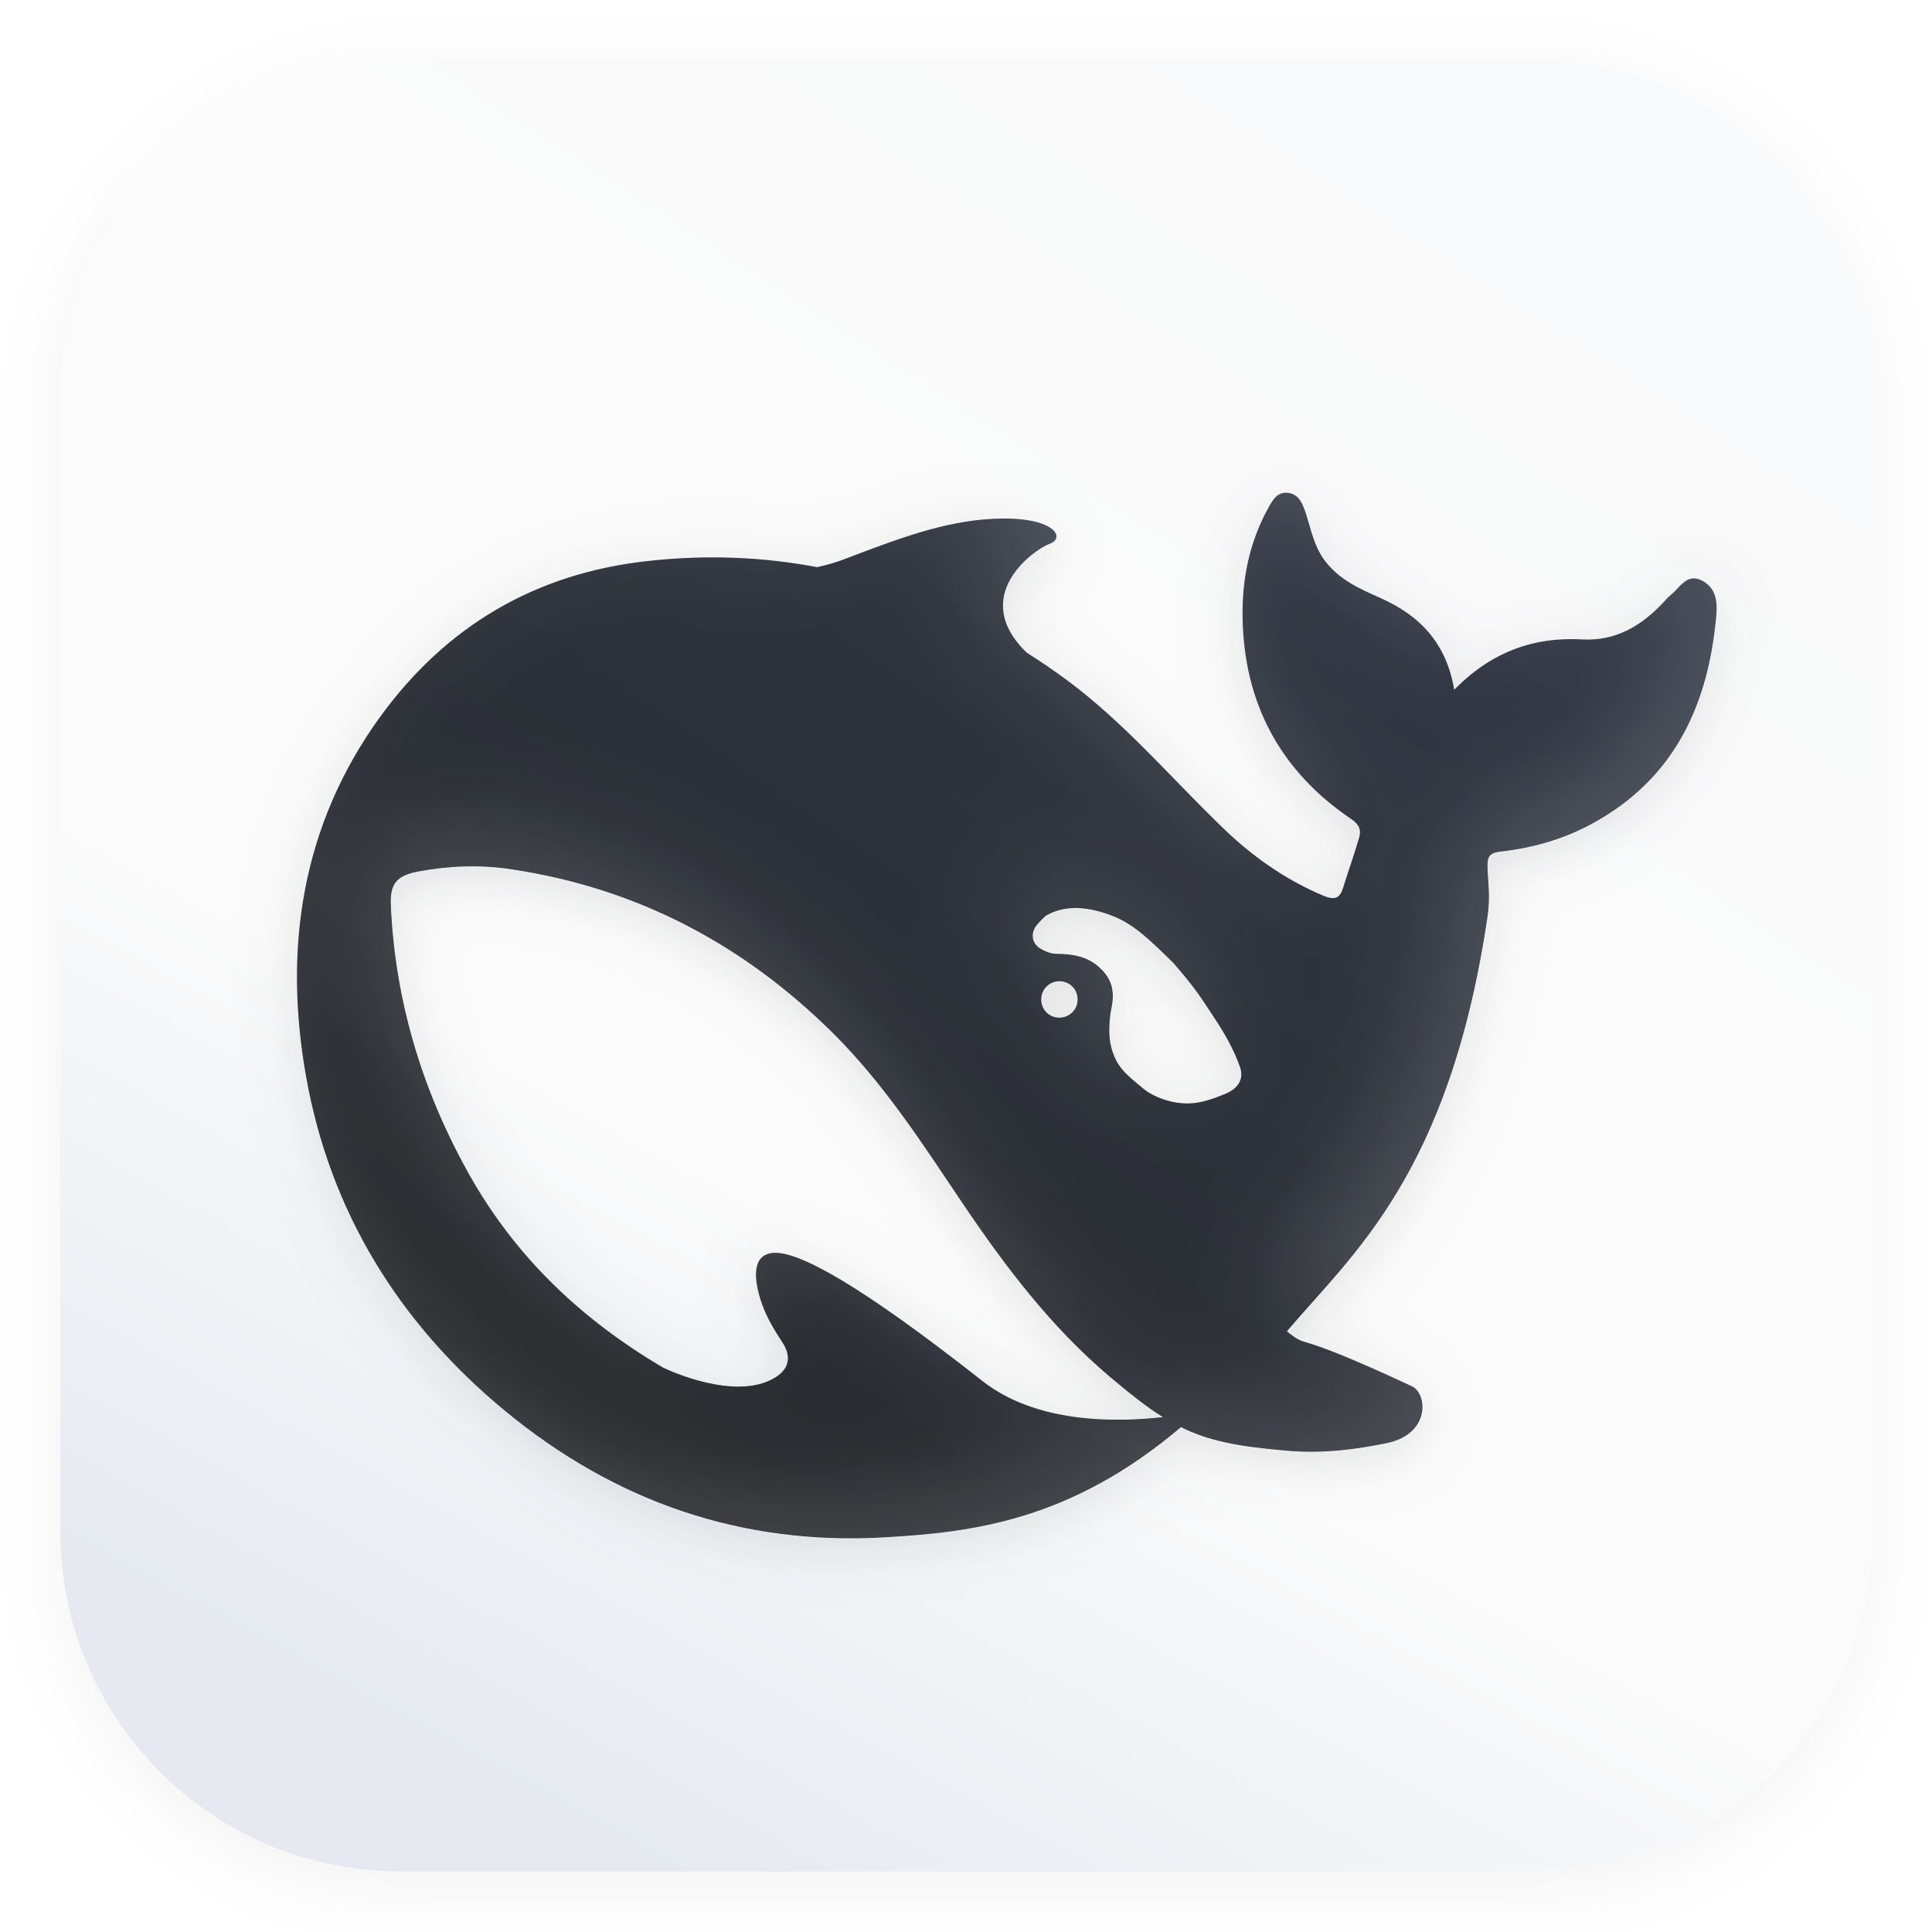
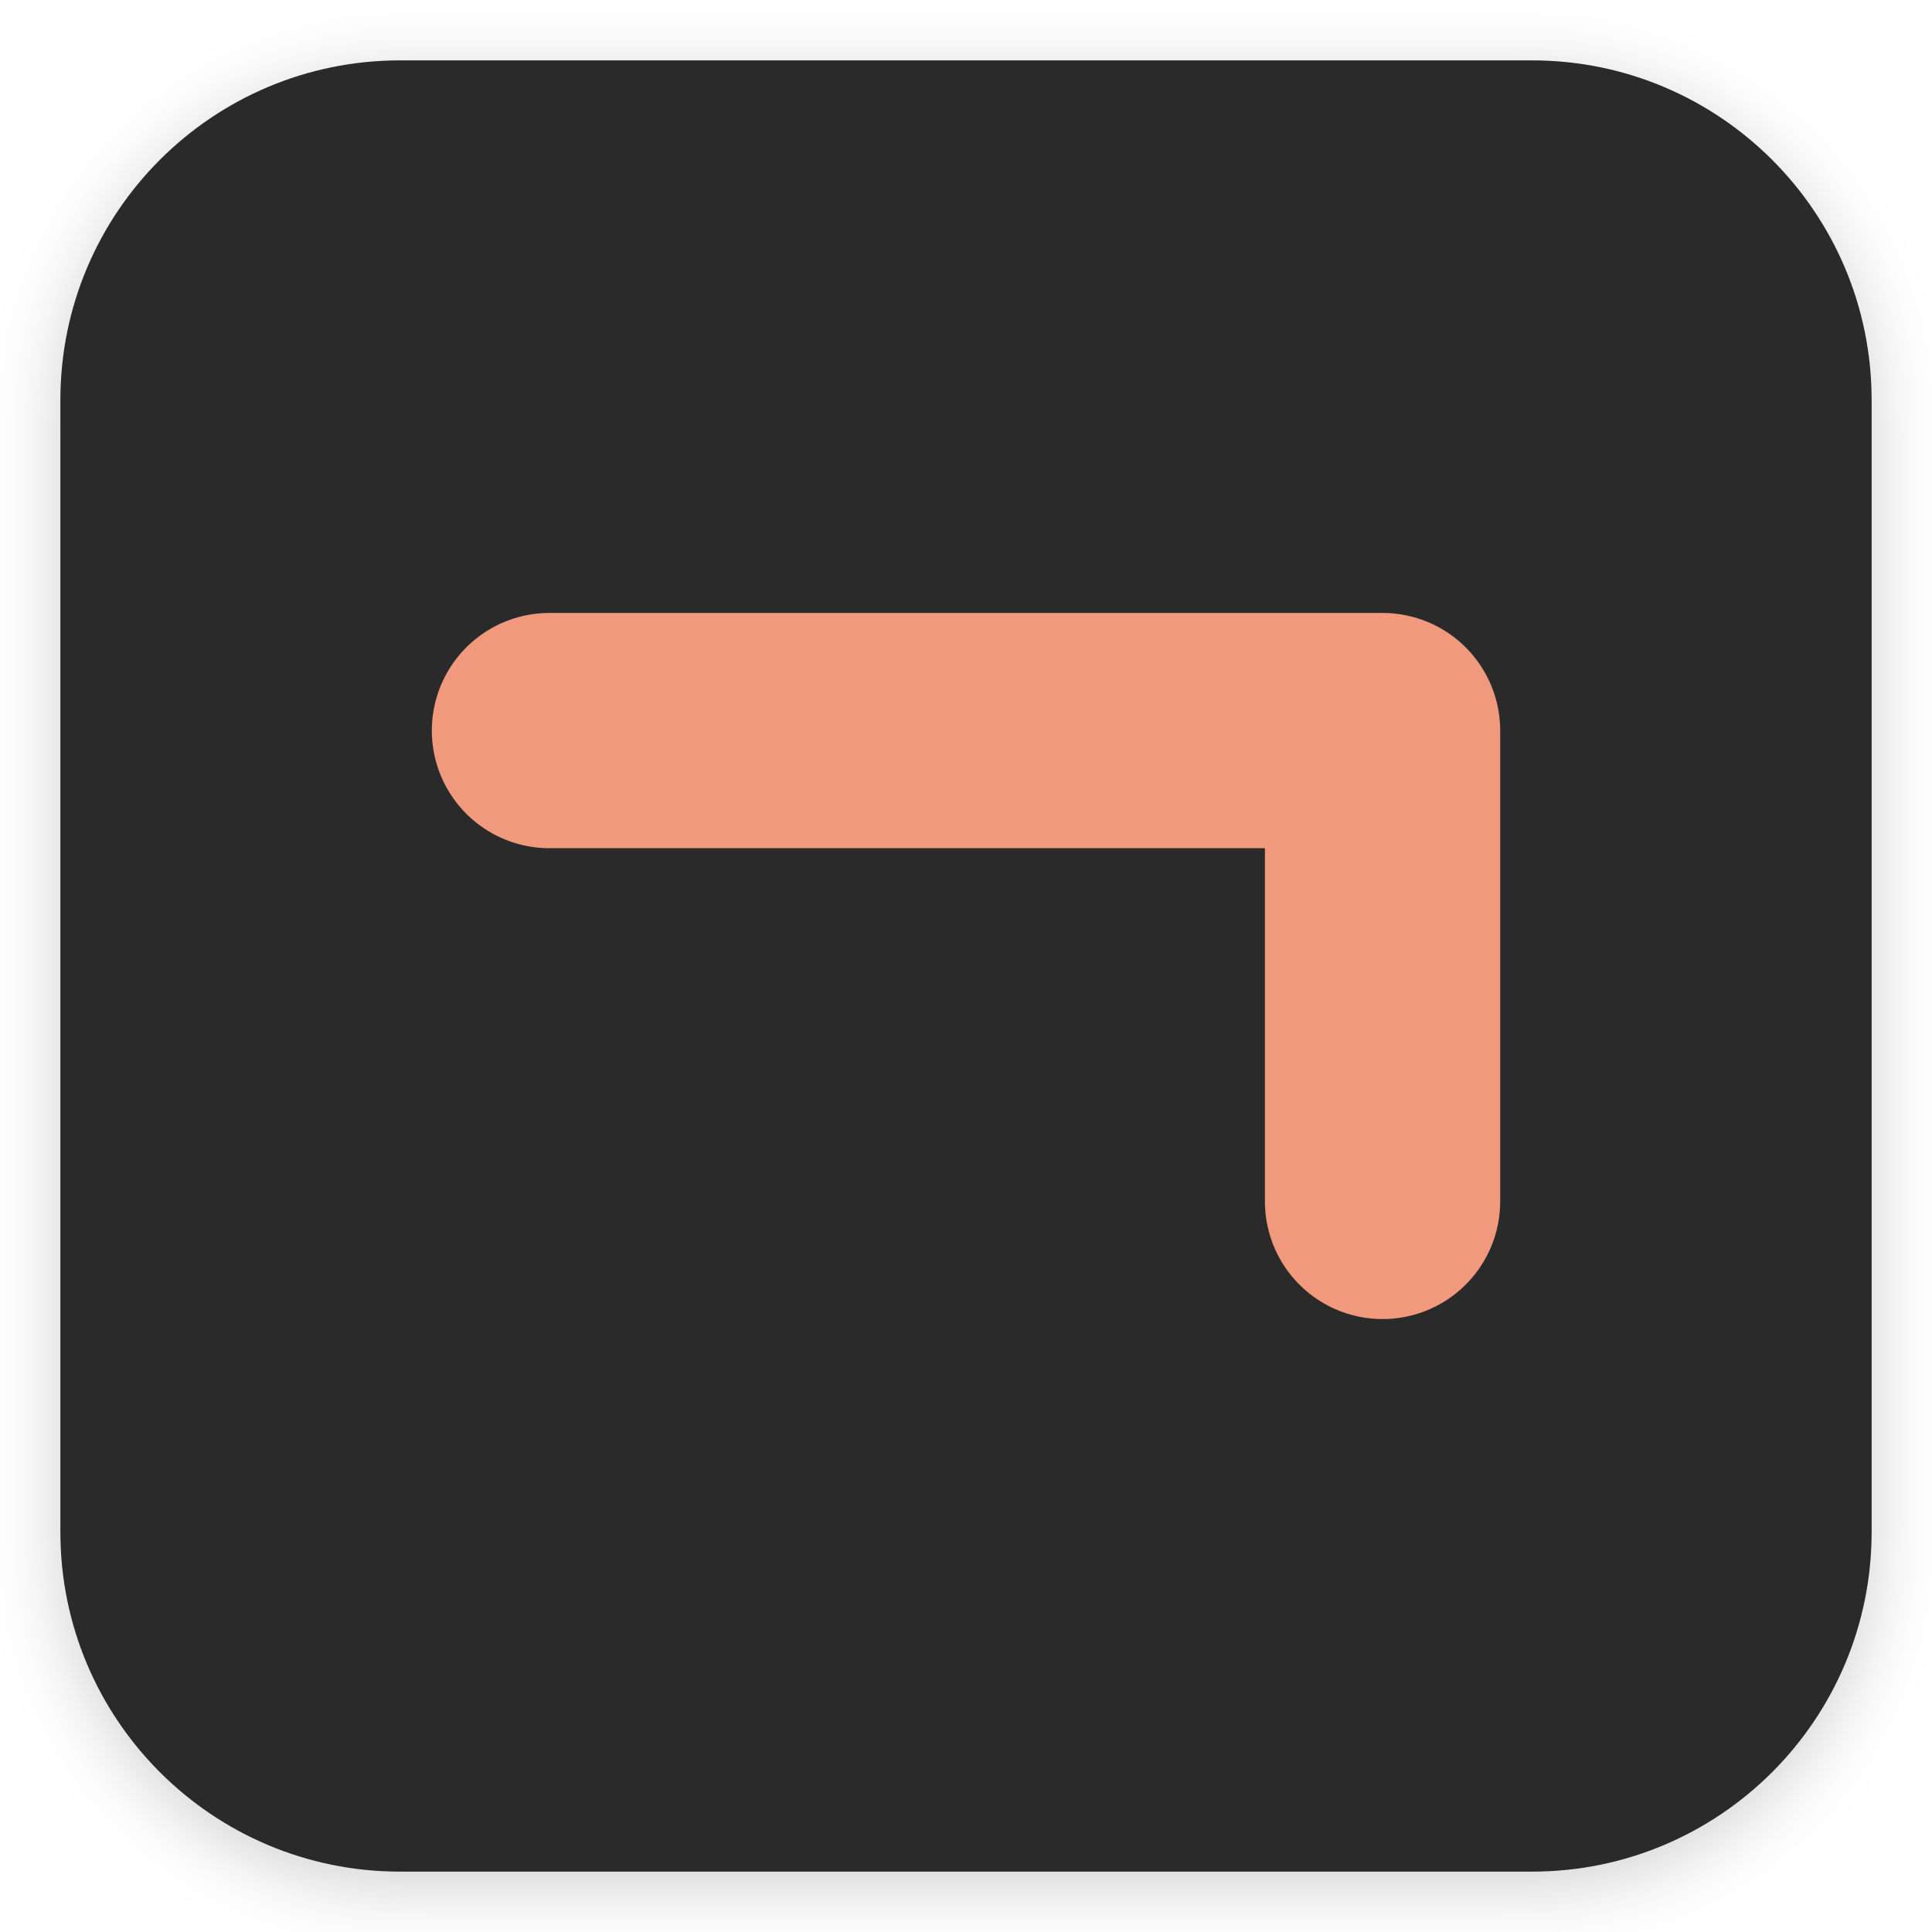
<svg xmlns="http://www.w3.org/2000/svg" width="1024" height="1024" viewBox="0 0 1024 1024" fill="none">
  <g transform="translate(32 32) scale(0.9375) translate(-40 -32)">
-     <g filter="url(#filter0_d_1637_371)">
-       <rect rx="192" width="1024" height="1024" transform="translate(40 32)" fill="#FBFBFB" />
-       <rect rx="192" width="1024" height="1024" transform="translate(40 32)" fill="url(#paint0_linear_1637_371)" fill-opacity="0.4" />
-       <rect rx="192" width="1024" height="1024" transform="translate(40 32)" fill="url(#paint1_linear_1637_371)" fill-opacity="0.8" />
-       <g id="tray-glyph" filter="url(#filter1_ddi_1637_371)">
-         <path d="M968.002 326.025C959.5 321.85 955.842 329.804 950.865 333.835C949.162 335.143 947.722 336.834 946.283 338.393C933.859 351.673 919.336 360.407 900.376 359.363C872.649 357.804 848.963 366.525 828.035 387.759C823.586 361.583 808.812 345.951 786.313 335.936C774.536 330.729 762.64 325.51 754.401 314.186C748.645 306.112 747.074 297.127 744.195 288.274C742.36 282.936 740.538 277.465 734.385 276.554C727.718 275.51 725.103 281.112 722.476 285.803C712.006 304.95 707.952 326.039 708.349 347.405C709.26 395.463 729.54 433.742 769.823 460.962C774.404 464.094 775.579 467.212 774.14 471.771C771.394 481.153 768.119 490.257 765.241 499.639C763.406 505.624 760.66 506.933 754.256 504.329C732.154 495.08 713.049 481.417 696.175 464.874C667.524 437.138 641.633 406.536 609.325 382.566C601.733 376.964 594.154 371.758 586.298 366.802C553.33 334.773 590.616 308.464 599.251 305.333C608.282 302.082 602.393 290.877 573.214 291.009C544.048 291.141 517.364 300.906 483.353 313.935C478.389 315.891 473.147 317.318 467.786 318.494C436.917 312.64 404.873 311.332 371.377 315.111C308.332 322.141 257.975 351.964 220.953 402.876C176.471 464.081 166.014 533.624 178.835 606.153C192.302 682.594 231.291 745.887 291.194 795.372C353.328 846.68 424.876 871.813 506.498 866.99C556.076 864.122 611.279 857.489 673.532 804.74C689.23 812.55 705.708 815.681 733.052 818.02C754.111 819.976 774.391 816.976 790.076 813.726C814.674 808.519 812.971 785.726 804.072 781.564C731.995 747.962 747.826 761.638 733.435 750.565C770.06 707.198 825.263 662.139 846.85 516.156C848.553 504.567 847.114 497.273 846.85 487.892C846.718 482.157 848.025 479.95 854.574 479.303C872.623 477.215 890.156 472.273 906.238 463.42C952.938 437.892 971.765 395.965 976.215 345.7C976.875 338.01 976.083 330.069 967.976 326.039L968.002 326.025ZM561.067 778.432C491.222 723.477 457.343 705.374 443.347 706.154C430.263 706.933 432.626 721.918 435.505 731.682C438.515 741.315 442.436 747.962 447.929 756.418C451.718 762.021 454.346 770.345 444.14 776.609C421.641 790.549 382.533 771.918 380.698 771.006C335.174 744.182 297.109 708.757 270.293 660.316C244.389 613.698 229.35 563.685 226.868 510.302C226.208 497.406 230.01 492.847 242.831 490.508C259.704 487.376 277.106 486.729 293.98 489.2C365.264 499.625 425.959 531.523 476.844 582.052C505.878 610.831 527.861 645.213 550.491 678.815C574.561 714.492 600.452 748.49 633.42 776.358C645.066 786.122 654.348 793.548 663.247 799.019C636.431 802.018 591.698 802.666 561.08 778.445L561.067 778.432ZM594.55 562.905C594.55 557.171 599.132 552.625 604.888 552.625C606.195 552.625 607.371 552.876 608.414 553.273C609.853 553.801 611.16 554.581 612.203 555.744C614.038 557.567 615.081 560.17 615.081 562.905C615.081 568.64 610.5 573.185 604.743 573.185C598.987 573.185 594.537 568.627 594.537 562.905H594.55ZM698.539 616.301C691.871 619.037 685.19 621.375 678.787 621.64C668.845 622.155 657.992 618.125 652.103 613.17C642.953 605.479 636.404 601.185 633.658 587.773C632.483 582.039 633.13 573.185 634.186 568.111C636.536 557.171 633.922 550.141 626.212 543.759C619.927 538.553 611.952 537.112 603.185 537.112C599.911 537.112 596.914 535.685 594.682 534.509C591.025 532.686 588.015 528.127 590.893 522.525C591.804 520.701 596.254 516.275 597.297 515.495C609.206 508.716 622.937 510.936 635.625 516.01C647.403 520.833 656.288 529.686 669.109 542.186C682.193 557.289 684.543 561.465 692.003 572.789C697.892 581.642 703.252 590.759 706.909 601.185C709.128 607.699 706.249 613.038 698.539 616.288V616.301Z" fill="url(#paint2_linear_1637_371)" fill-opacity="0.9" />
+     <g filter="url(#tile-shadow)">
+       <rect rx="192" width="1024" height="1024" transform="translate(40 32)" fill="#2C2C2A" />
+       <g id="tray-glyph">
+         <path d="M316.5 410.9H787.5V677.1" stroke="#F0997B" stroke-width="133" stroke-linecap="round" stroke-linejoin="round" />
      </g>
    </g>
  </g>
  <defs>
-     <filter id="filter0_d_1637_371" x="-8" y="-16" width="1120" height="1120" filterUnits="userSpaceOnUse" color-interpolation-filters="sRGB">
-       <feFlood flood-opacity="0" result="BackgroundImageFix" />
-       <feColorMatrix in="SourceAlpha" type="matrix" values="0 0 0 0 0 0 0 0 0 0 0 0 0 0 0 0 0 0 127 0" result="hardAlpha" />
-       <feOffset dy="8" />
-       <feGaussianBlur stdDeviation="20" />
-       <feComposite in2="hardAlpha" operator="out" />
-       <feColorMatrix type="matrix" values="0 0 0 0 0 0 0 0 0 0 0 0 0 0 0 0 0 0 0.05 0" />
-       <feBlend mode="normal" in2="BackgroundImageFix" result="effect1_dropShadow_1637_371" />
-       <feBlend mode="normal" in="BackgroundImageFix" in2="effect1_dropShadow_1637_371" result="BackgroundImageFix" />
-       <feBlend mode="normal" in="SourceGraphic" in2="BackgroundImageFix" result="shape" />
+     <filter id="tile-shadow" x="-8" y="-16" width="1120" height="1120" filterUnits="userSpaceOnUse" color-interpolation-filters="sRGB">
+       <feDropShadow dx="0" dy="8" stdDeviation="20" flood-color="#000000" flood-opacity="0.18" />
    </filter>
-     <filter id="filter1_ddi_1637_371" x="133.744" y="240.427" width="882.652" height="671.147" filterUnits="userSpaceOnUse" color-interpolation-filters="sRGB">
-       <feFlood flood-opacity="0" result="BackgroundImageFix" />
-       <feColorMatrix in="SourceAlpha" type="matrix" values="0 0 0 0 0 0 0 0 0 0 0 0 0 0 0 0 0 0 127 0" result="hardAlpha" />
-       <feOffset dy="4" />
-       <feGaussianBlur stdDeviation="20" />
-       <feComposite in2="hardAlpha" operator="out" />
-       <feColorMatrix type="matrix" values="0 0 0 0 0.176 0 0 0 0 0.192 0 0 0 0 0.231 0 0 0 0.08 0" />
-       <feBlend mode="normal" in2="BackgroundImageFix" result="effect1_dropShadow_1637_371" />
-       <feColorMatrix in="SourceAlpha" type="matrix" values="0 0 0 0 0 0 0 0 0 0 0 0 0 0 0 0 0 0 127 0" result="hardAlpha" />
-       <feOffset dy="8" />
-       <feGaussianBlur stdDeviation="8" />
-       <feComposite in2="hardAlpha" operator="out" />
-       <feColorMatrix type="matrix" values="0 0 0 0 0.173 0 0 0 0 0.188 0 0 0 0 0.224 0 0 0 0.04 0" />
-       <feBlend mode="normal" in2="effect1_dropShadow_1637_371" result="effect2_dropShadow_1637_371" />
-       <feBlend mode="normal" in="SourceGraphic" in2="BackgroundImageFix" result="shape" />
-       <feColorMatrix in="SourceAlpha" type="matrix" values="0 0 0 0 0 0 0 0 0 0 0 0 0 0 0 0 0 0 127 0" result="hardAlpha" />
-       <feOffset dx="-16" dy="-20" />
-       <feGaussianBlur stdDeviation="30" />
-       <feComposite in2="hardAlpha" operator="arithmetic" k2="-1" k3="1" />
-       <feColorMatrix type="matrix" values="0 0 0 0 1 0 0 0 0 1 0 0 0 0 1 0 0 0 0.15 0" />
-       <feBlend mode="normal" in2="shape" result="effect3_innerShadow_1637_371" />
-       <feBlend mode="normal" in="effect3_innerShadow_1637_371" in2="effect2_dropShadow_1637_371" result="effect3_innerShadow_1637_371" />
-     </filter>
-     <linearGradient id="paint0_linear_1637_371" x1="973.58" y1="1.59609e-05" x2="378.123" y2="917.86" gradientUnits="userSpaceOnUse">
-       <stop offset="0.142" stop-color="#D4DBE9" />
-       <stop offset="0.486" stop-color="#FBFBFB" />
-     </linearGradient>
-     <linearGradient id="paint1_linear_1637_371" x1="603.371" y1="445.063" x2="239.356" y2="1111.41" gradientUnits="userSpaceOnUse">
-       <stop offset="0.363" stop-color="#FBFBFB" />
-       <stop offset="0.83" stop-color="#E1E6EE" />
-     </linearGradient>
-     <linearGradient id="paint2_linear_1637_371" x1="849.855" y1="39.085" x2="331.636" y2="802.645" gradientUnits="userSpaceOnUse">
-       <stop offset="0.086" stop-color="#1C2434" />
-       <stop offset="1" stop-color="#0F1115" />
-     </linearGradient>
  </defs>
</svg>
